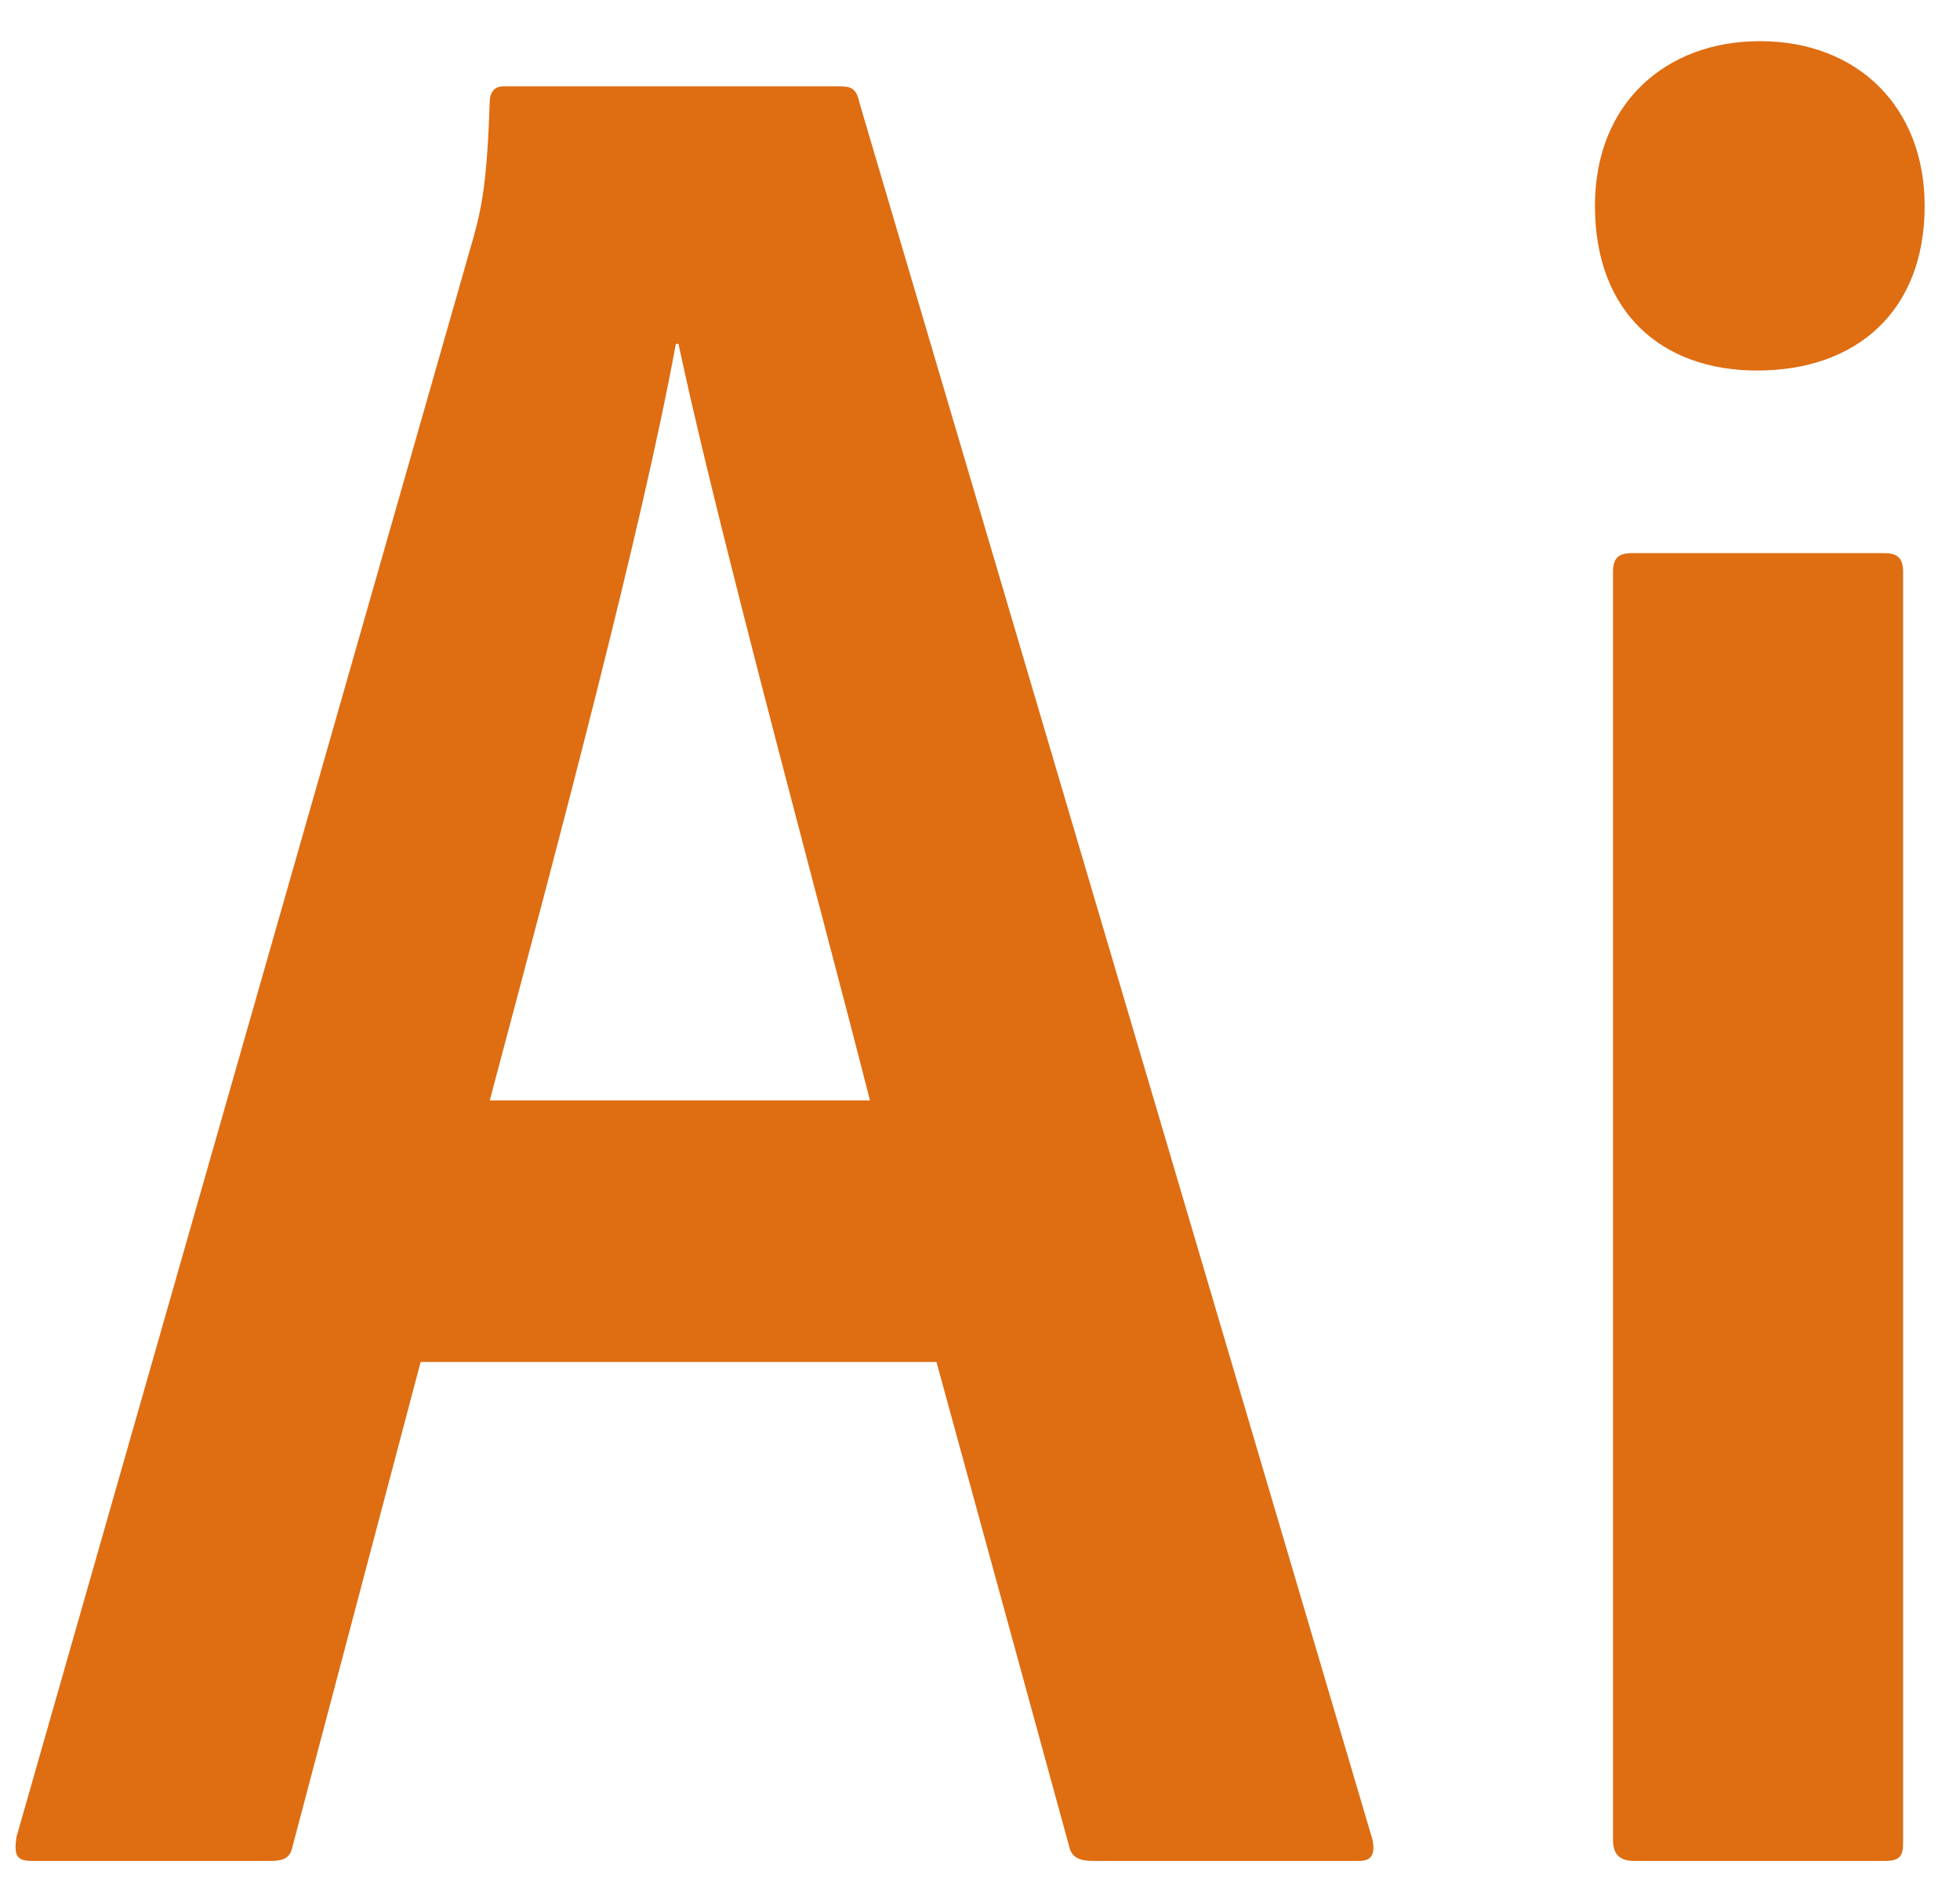
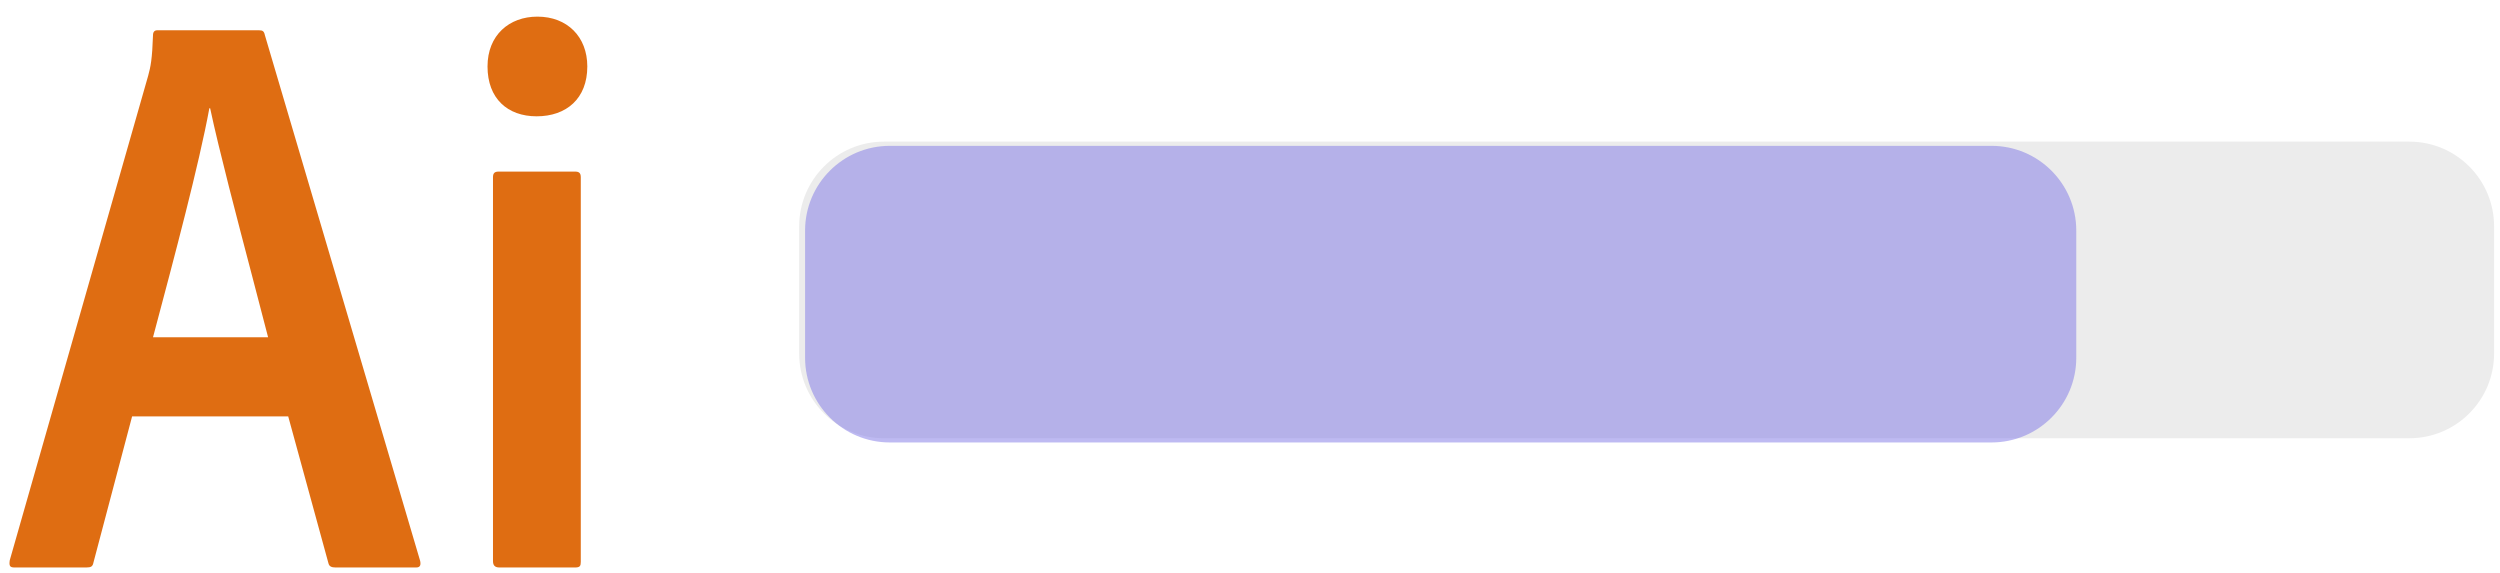
- <svg xmlns="http://www.w3.org/2000/svg" width="28" height="27" viewBox="0 0 28 27" fill="none">
-   <path fill-rule="evenodd" clip-rule="evenodd" d="M22.785 2.941C22.785 1.461 23.811 0.588 25.14 0.588C26.546 0.588 27.495 1.537 27.495 2.941C27.495 4.459 26.508 5.294 25.102 5.294C23.735 5.294 22.785 4.459 22.785 2.941ZM4.186 26.355L6.009 19.459H6.009H13.378L15.277 26.392C15.315 26.544 15.429 26.588 15.619 26.588H19.417C19.607 26.588 19.645 26.474 19.607 26.285L12.276 1.462C12.238 1.272 12.162 1.234 12.01 1.234H7.187C7.072 1.234 6.996 1.31 6.996 1.462C6.958 2.6 6.882 2.959 6.768 3.377L0.235 26.247C0.198 26.513 0.235 26.588 0.463 26.588H3.844C4.072 26.588 4.148 26.544 4.186 26.355ZM11.701 12.932L11.702 12.932C11.987 14.018 12.243 14.995 12.428 15.722H6.997L7.058 15.49C7.998 11.96 9.172 7.55 9.655 4.914H9.693C10.1 6.836 10.99 10.225 11.701 12.932V12.932ZM23.309 7.903C23.119 7.903 23.043 7.979 23.043 8.169V26.285C23.043 26.474 23.119 26.588 23.347 26.588H26.921C27.149 26.588 27.187 26.513 27.187 26.323V8.169C27.187 7.979 27.111 7.903 26.921 7.903H23.309Z" fill="#DF6D12" />
+ <svg xmlns="http://www.w3.org/2000/svg" width="118" height="27" viewBox="0 0 118 27" fill="none">
+   <path fill-rule="evenodd" clip-rule="evenodd" d="M23.011 3.137C23.011 1.657 24.037 0.785 25.366 0.785C26.771 0.785 27.721 1.733 27.721 3.137C27.721 4.655 26.734 5.49 25.328 5.49C23.961 5.49 23.011 4.655 23.011 3.137ZM4.411 26.551L6.235 19.655H6.235H13.604L15.503 26.588C15.54 26.74 15.655 26.785 15.844 26.785H19.643C19.833 26.785 19.87 26.671 19.833 26.481L12.502 1.658C12.464 1.468 12.388 1.43 12.236 1.43H7.412C7.298 1.43 7.222 1.506 7.222 1.658C7.184 2.796 7.108 3.156 6.994 3.573L0.461 26.443C0.423 26.709 0.461 26.785 0.689 26.785H4.07C4.297 26.785 4.374 26.74 4.411 26.551ZM11.927 13.128L11.927 13.129C12.213 14.214 12.469 15.191 12.654 15.918H7.222L7.284 15.686C8.224 12.156 9.398 7.746 9.881 5.11H9.919C10.325 7.033 11.216 10.421 11.927 13.128V13.128ZM23.535 8.099C23.345 8.099 23.269 8.175 23.269 8.365V26.481C23.269 26.671 23.345 26.785 23.573 26.785H27.147C27.375 26.785 27.413 26.709 27.413 26.519V8.365C27.413 8.175 27.337 8.099 27.147 8.099H23.535Z" fill="#DF6D12" />
+   <rect x="37.721" y="6.685" width="80" height="14" rx="4" fill="#ECECEC" />
+   <rect x="38" y="6.884" width="60" height="14" rx="4" fill="#7F76E7" fill-opacity="0.5" />
</svg>
